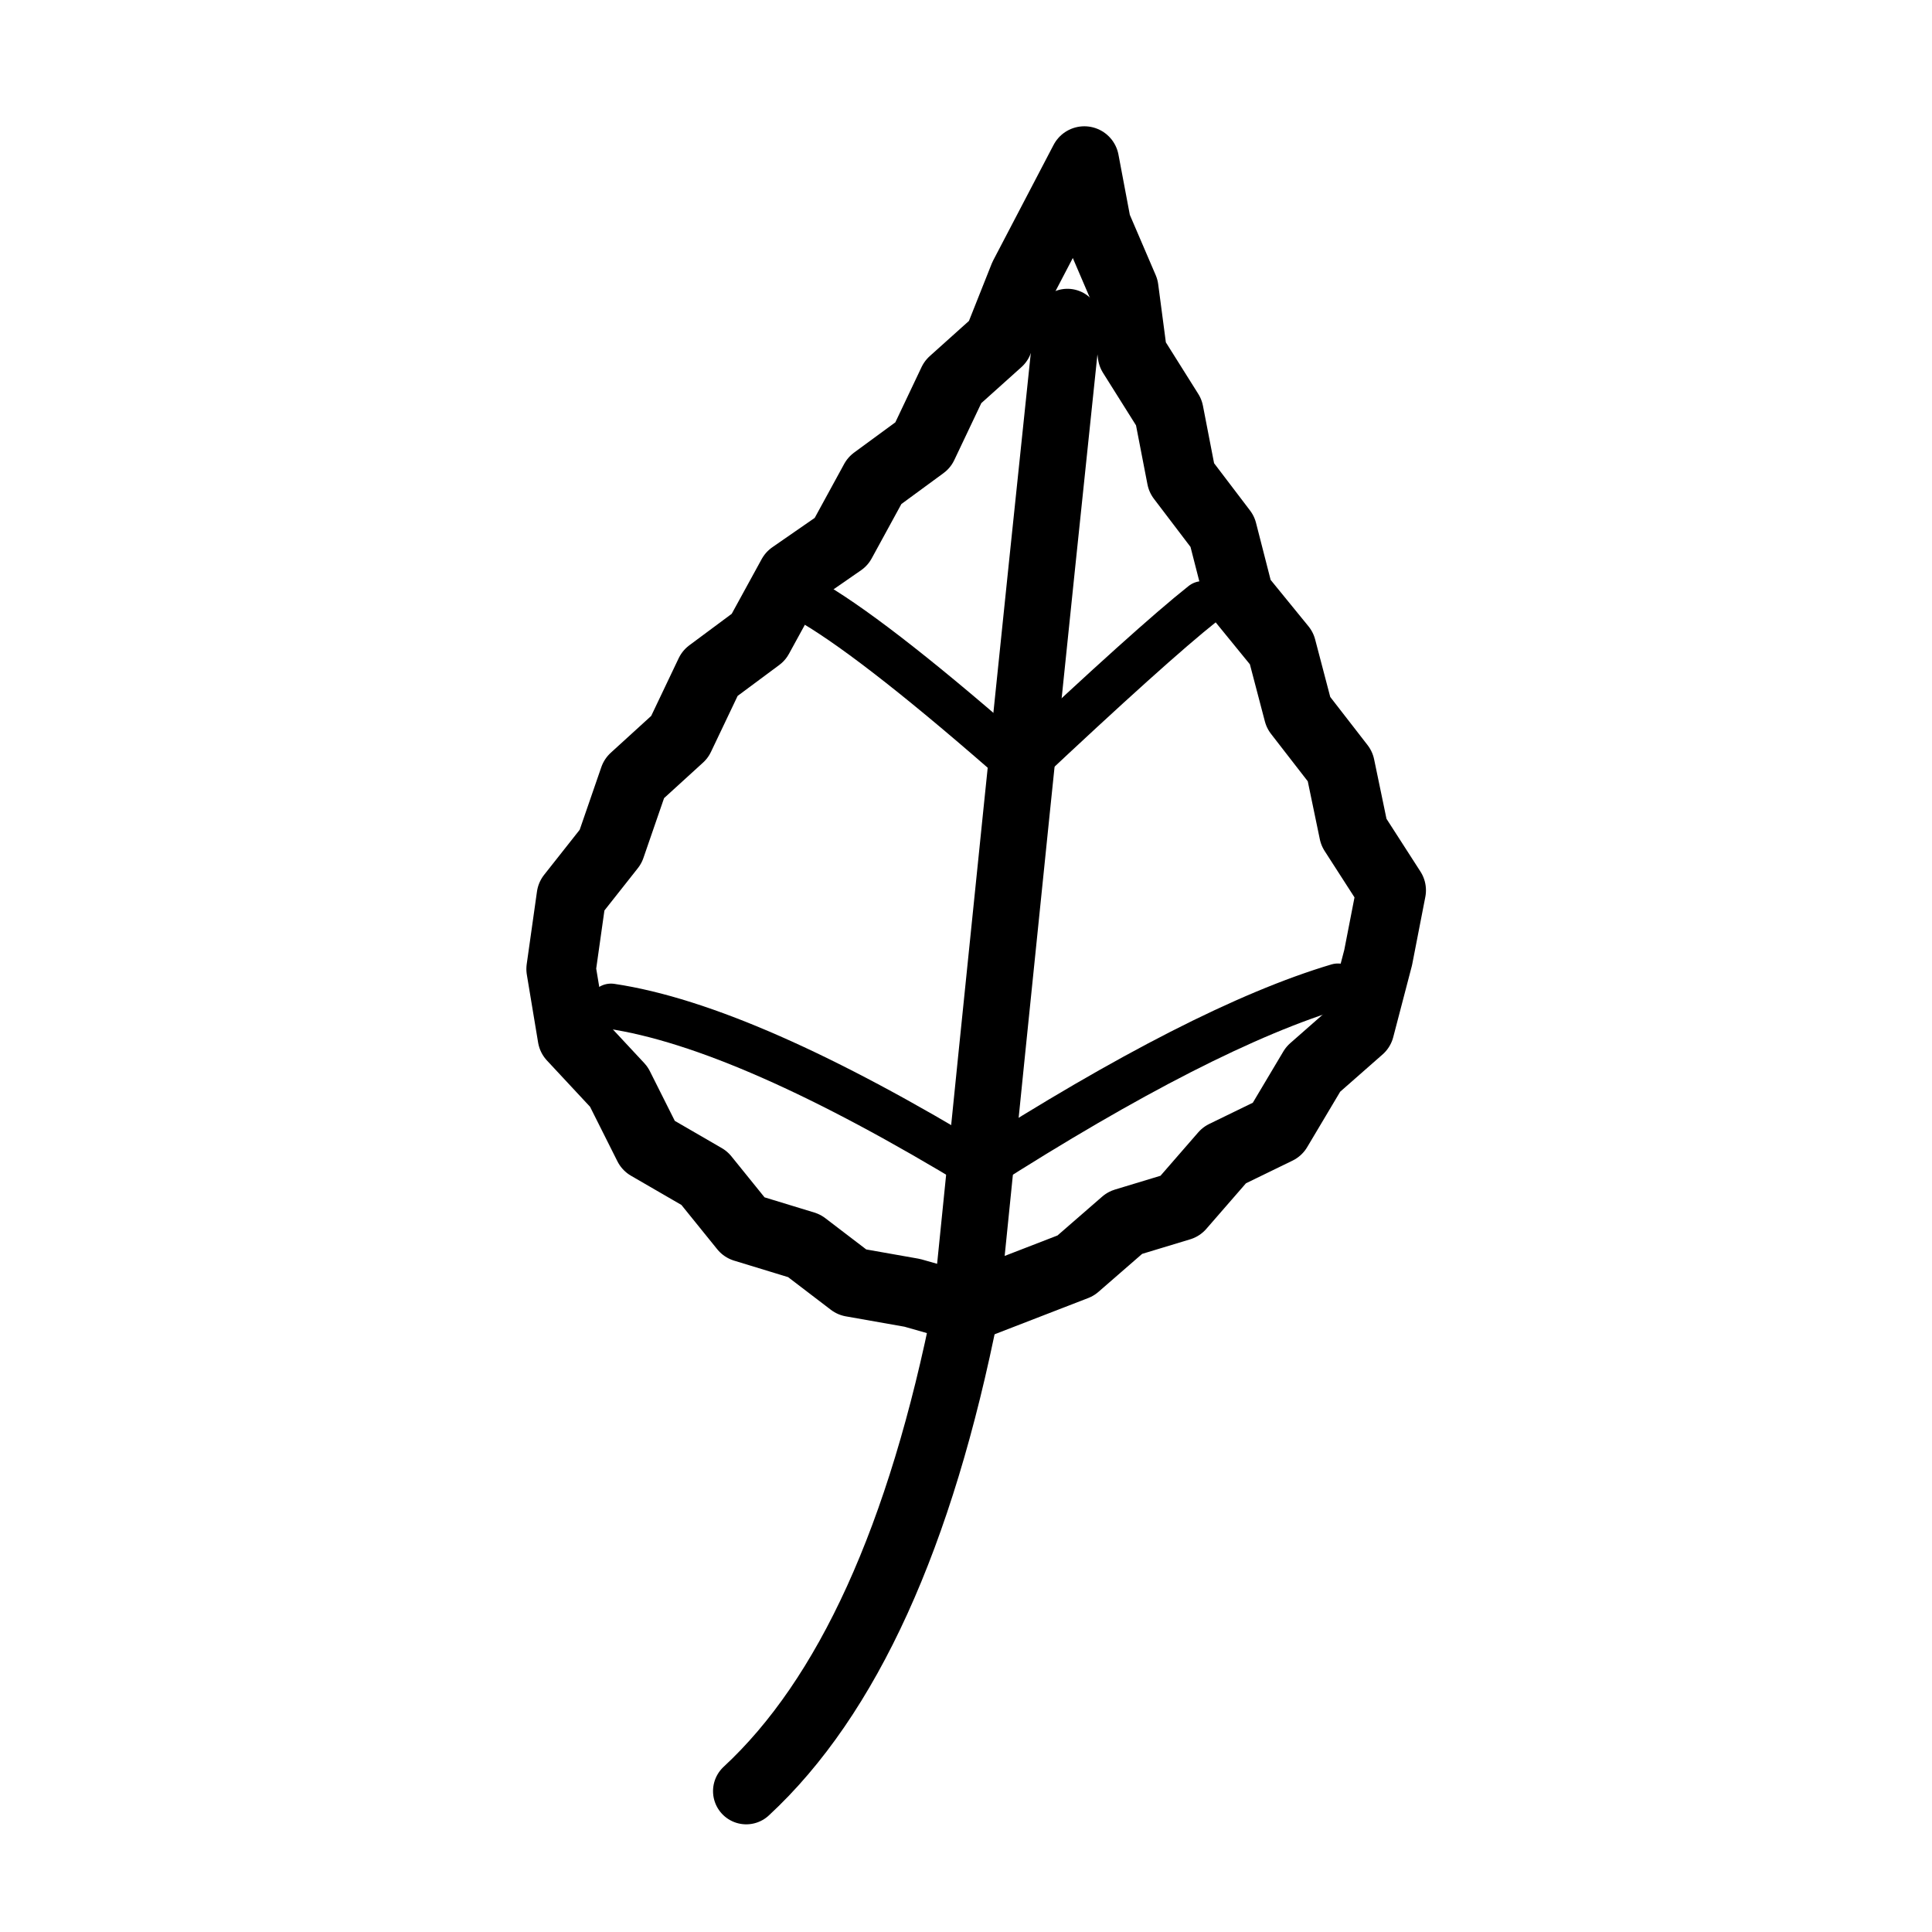
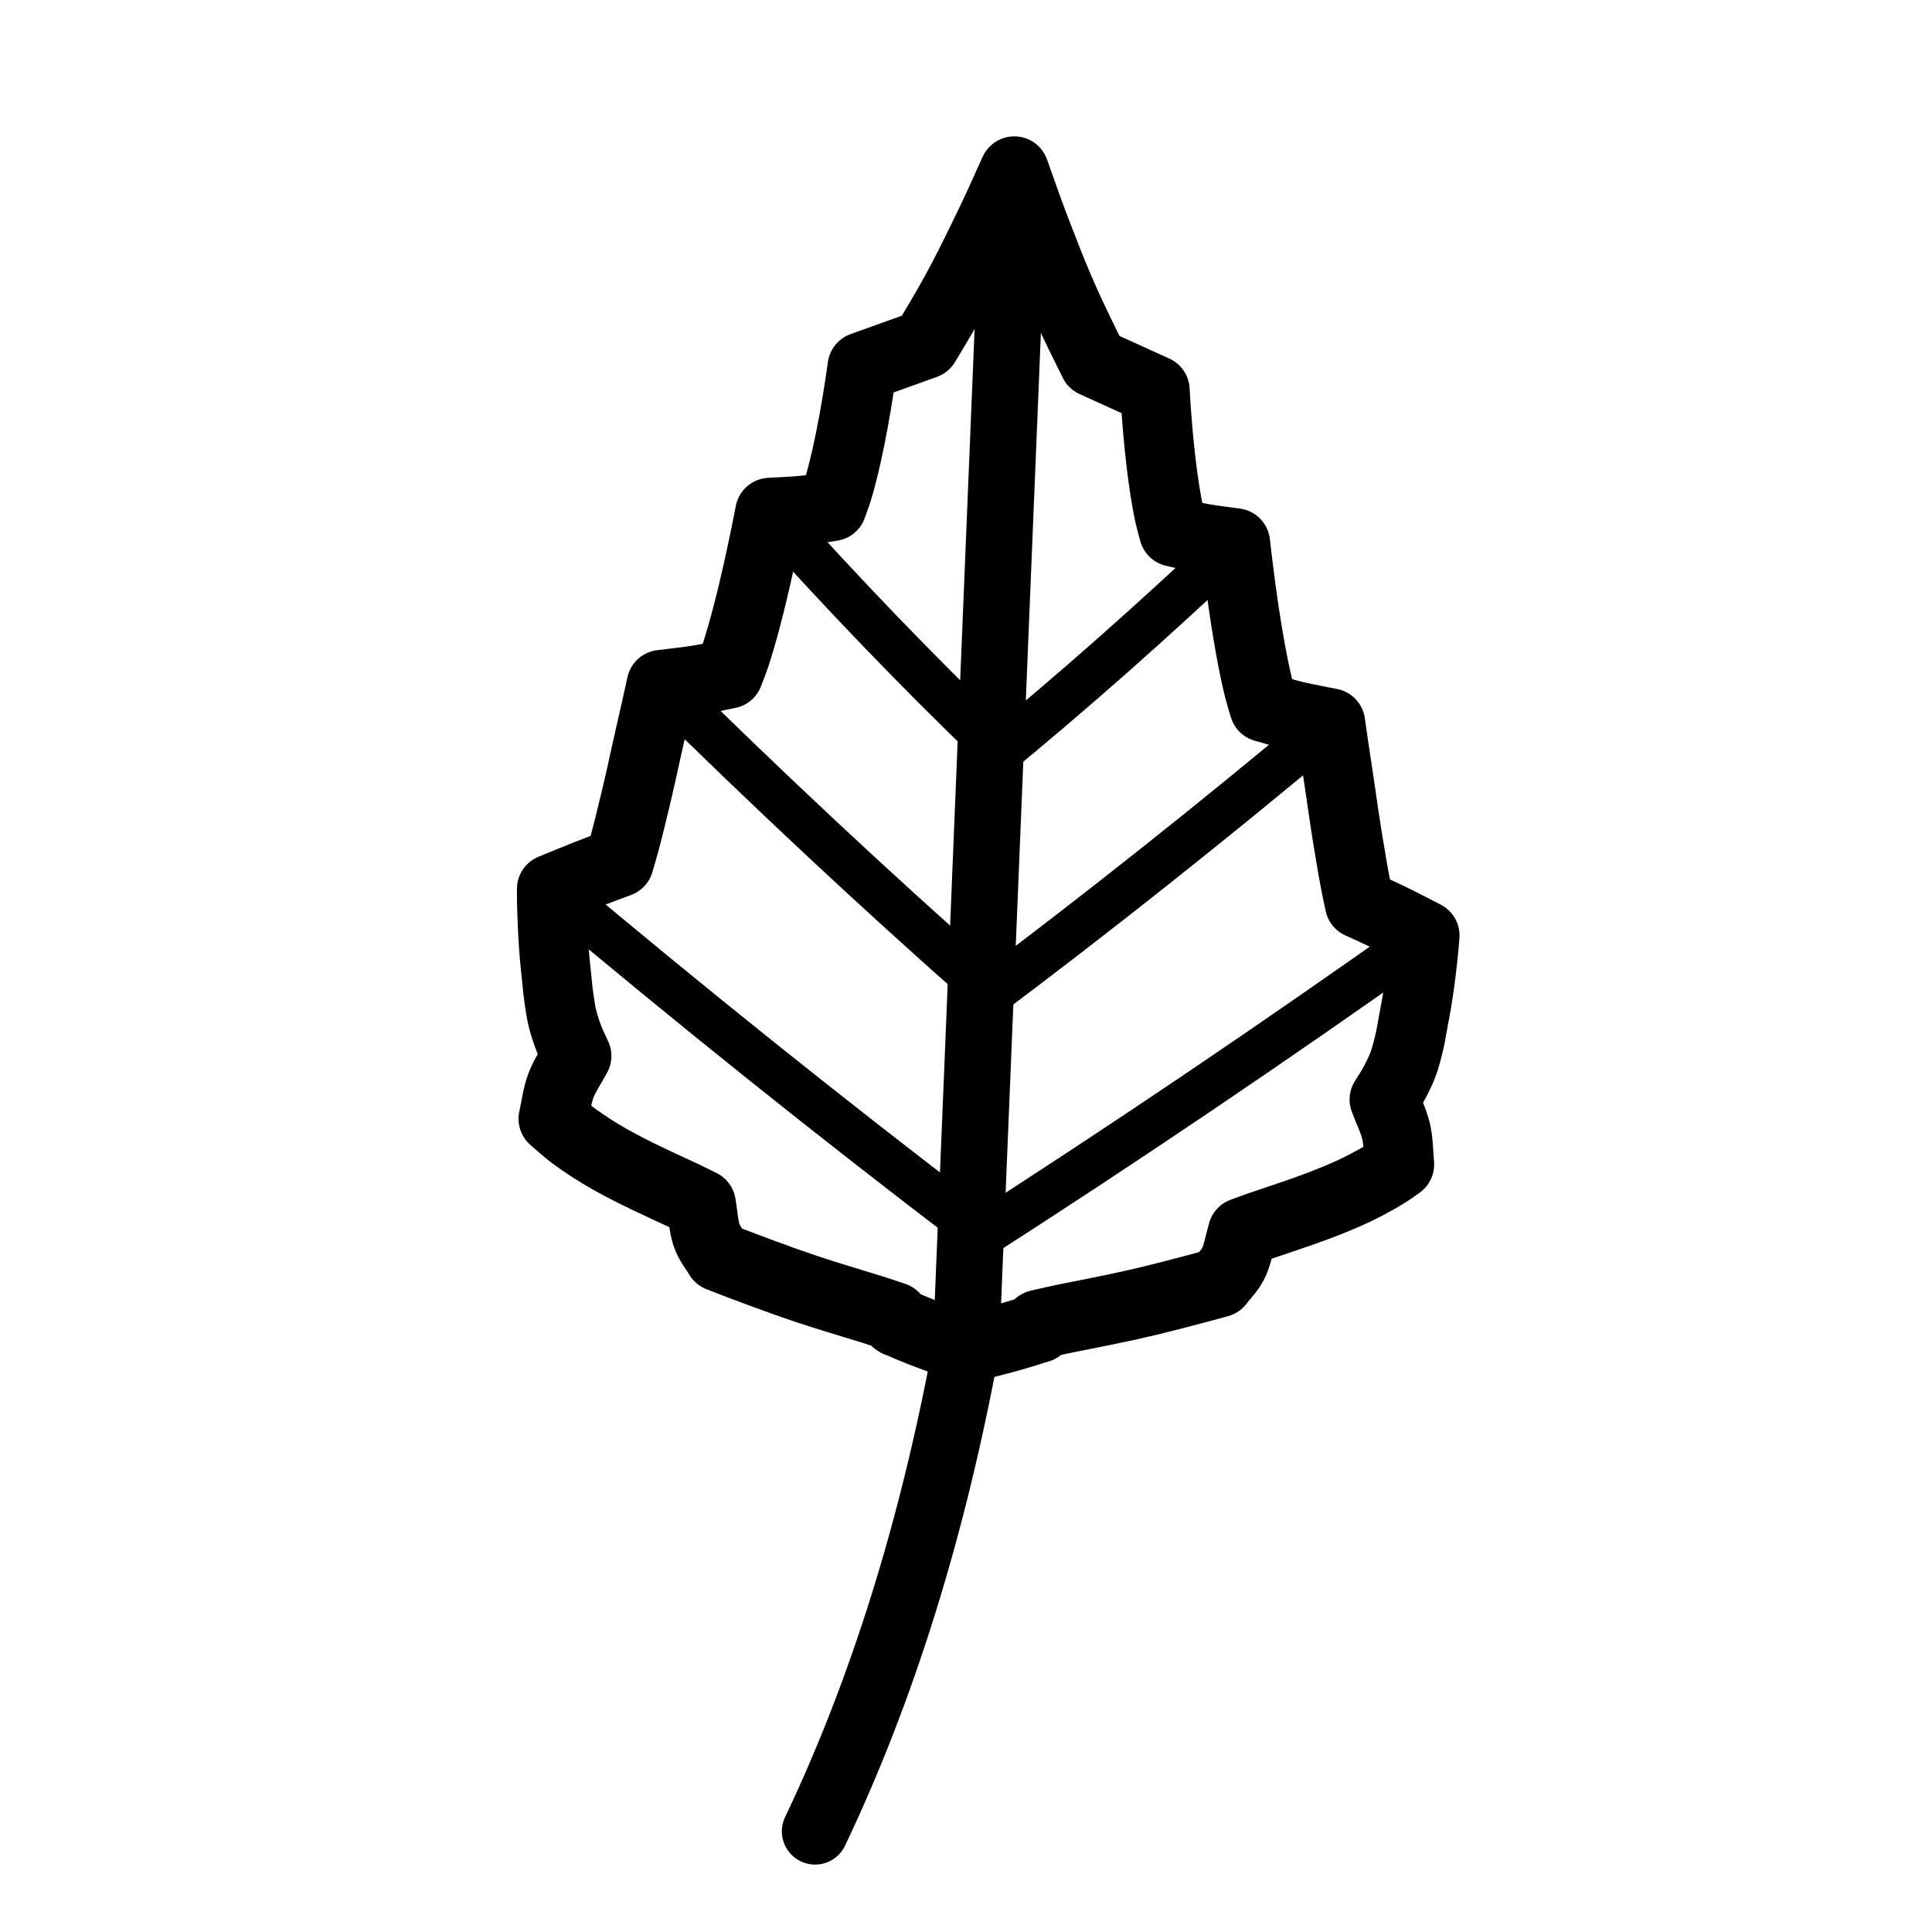
<svg xmlns="http://www.w3.org/2000/svg" width="96" height="96" viewBox="0 0 96 96" fill="none" stroke-linecap="round" stroke-linejoin="round" role="img" aria-label="Hängebirke · Betula pendula">
-   <path class="leaf-blade" d="M53.88 8 L50.88 13.74 L49.6 16.96 L47.35 18.98 L45.86 22.12 L43.46 23.88 L41.8 26.92 L39.36 28.61 L37.69 31.66 L35.28 33.45 L33.77 36.62 L31.51 38.68 L30.34 42.07 L28.39 44.54 L27.88 48.15 L28.44 51.52 L30.75 54 L32.22 56.93 L35 58.54 L36.98 60.99 L39.96 61.9 L42.33 63.71 L45.33 64.24 L48 65 L53.45 62.89 L55.9 60.76 L58.64 59.93 L60.84 57.4 L63.47 56.12 L65.25 53.13 L67.56 51.1 L68.48 47.58 L69.13 44.24 L67.27 41.35 L66.59 38.08 L64.52 35.41 L63.68 32.21 L61.56 29.61 L60.74 26.41 L58.71 23.74 L58.08 20.49 L56.27 17.61 L55.84 14.35 L54.48 11.18 L53.88 8 Z" fill="none" stroke="currentColor" stroke-width="3.45" />
-   <path d="M37.08 89 Q44.64 82 48 65" fill="none" stroke="currentColor" stroke-width="3.3" class="leaf-petiole" />
-   <path d="M48 65 Q50.52 40 53.04 16" fill="none" stroke="currentColor" stroke-width="3.3" class="leaf-midrib" />
-   <path d="M50.741 38.109 Q43.8 32 40.44 30" fill="none" stroke="currentColor" stroke-width="2.25" class="leaf-vein" />
-   <path d="M50.741 38.109 Q57.24 32 59.76 30" fill="none" stroke="currentColor" stroke-width="2.25" class="leaf-vein" />
-   <path d="M48.701 58.071 Q37.08 51 30.36 50" fill="none" stroke="currentColor" stroke-width="2.25" class="leaf-vein" />
-   <path d="M48.701 58.071 Q59.76 51 66.48 49" fill="none" stroke="currentColor" stroke-width="2.25" class="leaf-vein" />
+   <path class="leaf-blade" d="M48 67 C48.057 66.985 48.108 66.971 48.17 66.954 C48.233 66.938 48.302 66.92 48.375 66.901 C48.449 66.883 48.551 66.857 48.612 66.842 C48.673 66.827 48.697 66.821 48.741 66.81 C48.785 66.799 48.83 66.787 48.877 66.776 C48.923 66.764 48.97 66.752 49.019 66.74 C49.067 66.727 49.117 66.715 49.167 66.702 C49.217 66.689 49.268 66.676 49.32 66.662 C49.373 66.649 49.426 66.635 49.479 66.621 C49.533 66.607 49.588 66.593 49.643 66.578 C49.698 66.563 49.754 66.548 49.811 66.533 C49.867 66.518 49.925 66.502 49.983 66.486 C50.041 66.47 50.099 66.454 50.158 66.437 C50.217 66.421 50.277 66.404 50.337 66.387 C50.397 66.37 50.458 66.352 50.518 66.334 C50.579 66.316 50.641 66.298 50.702 66.28 C50.764 66.261 50.826 66.242 50.888 66.223 C50.951 66.204 51.013 66.185 51.076 66.165 C51.139 66.145 51.202 66.125 51.265 66.104 C51.328 66.084 51.391 66.063 51.455 66.042 C51.518 66.021 51.621 66.015 51.645 65.978 C51.669 65.94 51.615 65.869 51.601 65.815 C51.953 65.735 52.289 65.654 52.658 65.575 C53.028 65.496 53.43 65.42 53.817 65.342 C54.204 65.264 54.608 65.185 54.982 65.108 C55.356 65.031 55.701 64.959 56.062 64.88 C56.423 64.8 56.786 64.716 57.147 64.629 C57.509 64.542 57.869 64.449 58.23 64.357 C58.59 64.265 59.01 64.154 59.31 64.075 C59.61 63.996 59.818 63.94 60.029 63.883 C60.239 63.825 60.39 63.783 60.571 63.733 C60.816 63.397 61.111 63.142 61.307 62.726 C61.502 62.309 61.598 61.731 61.743 61.234 C62.039 61.127 62.319 61.021 62.632 60.912 C62.945 60.803 63.29 60.692 63.622 60.579 C63.954 60.466 64.302 60.349 64.625 60.235 C64.948 60.121 65.248 60.013 65.561 59.894 C65.875 59.775 66.19 59.652 66.505 59.519 C66.82 59.386 67.134 59.251 67.452 59.096 C67.771 58.94 68.15 58.737 68.416 58.588 C68.682 58.439 68.864 58.323 69.051 58.202 C69.238 58.081 69.376 57.975 69.538 57.861 C69.482 57.313 69.496 56.754 69.371 56.217 C69.245 55.68 68.98 55.163 68.785 54.636 C68.946 54.371 69.112 54.131 69.268 53.839 C69.423 53.546 69.593 53.218 69.718 52.881 C69.844 52.544 69.938 52.161 70.021 51.815 C70.103 51.469 70.152 51.139 70.215 50.806 C70.278 50.472 70.34 50.15 70.396 49.812 C70.453 49.475 70.506 49.127 70.553 48.779 C70.601 48.432 70.649 48.02 70.682 47.726 C70.715 47.433 70.733 47.225 70.753 47.018 C70.772 46.811 70.783 46.662 70.798 46.484 C70.246 46.204 69.682 45.905 69.142 45.642 C68.602 45.379 68.086 45.151 67.558 44.906 C67.487 44.563 67.413 44.239 67.344 43.877 C67.274 43.515 67.206 43.118 67.141 42.735 C67.075 42.352 67.008 41.951 66.948 41.579 C66.888 41.207 66.835 40.863 66.781 40.503 C66.727 40.143 66.678 39.782 66.624 39.417 C66.571 39.053 66.516 38.683 66.461 38.316 C66.407 37.948 66.342 37.519 66.296 37.213 C66.251 36.907 66.219 36.692 66.188 36.478 C66.157 36.264 66.136 36.112 66.11 35.929 C65.536 35.812 64.938 35.708 64.389 35.578 C63.839 35.447 63.339 35.29 62.814 35.146 C62.724 34.836 62.629 34.544 62.545 34.216 C62.462 33.888 62.385 33.527 62.313 33.179 C62.241 32.831 62.173 32.466 62.111 32.127 C62.05 31.788 61.998 31.474 61.944 31.145 C61.891 30.817 61.841 30.487 61.792 30.156 C61.744 29.825 61.698 29.493 61.653 29.16 C61.609 28.827 61.56 28.437 61.525 28.158 C61.49 27.879 61.467 27.682 61.443 27.486 C61.42 27.29 61.405 27.15 61.385 26.981 C60.847 26.905 60.28 26.843 59.77 26.751 C59.26 26.659 58.807 26.538 58.325 26.432 C58.255 26.166 58.178 25.915 58.114 25.633 C58.05 25.351 57.994 25.04 57.942 24.74 C57.89 24.439 57.843 24.124 57.802 23.831 C57.76 23.538 57.726 23.267 57.692 22.983 C57.659 22.699 57.628 22.414 57.599 22.128 C57.57 21.842 57.544 21.555 57.519 21.267 C57.495 20.98 57.47 20.642 57.452 20.401 C57.435 20.16 57.425 19.991 57.414 19.822 C57.404 19.653 57.397 19.532 57.389 19.387 C56.378 18.928 55.367 18.469 54.356 18.01 C54.317 17.931 54.272 17.842 54.238 17.773 C54.204 17.703 54.179 17.654 54.15 17.595 C54.12 17.535 54.091 17.476 54.062 17.418 C54.033 17.359 54.004 17.3 53.975 17.242 C53.947 17.183 53.918 17.125 53.889 17.067 C53.861 17.009 53.832 16.951 53.804 16.893 C53.776 16.835 53.748 16.777 53.72 16.72 C53.692 16.662 53.664 16.605 53.636 16.548 C53.609 16.491 53.581 16.434 53.554 16.377 C53.526 16.321 53.499 16.264 53.472 16.208 C53.445 16.151 53.419 16.095 53.392 16.039 C53.365 15.983 53.339 15.927 53.313 15.872 C53.286 15.816 53.26 15.76 53.234 15.705 C53.208 15.65 53.183 15.595 53.157 15.54 C53.132 15.485 53.107 15.43 53.081 15.375 C53.056 15.321 53.032 15.266 53.007 15.212 C52.982 15.158 52.958 15.104 52.934 15.05 C52.909 14.996 52.885 14.942 52.862 14.889 C52.838 14.835 52.814 14.782 52.791 14.729 C52.768 14.675 52.745 14.622 52.722 14.57 C52.699 14.517 52.676 14.464 52.654 14.412 C52.631 14.359 52.609 14.307 52.587 14.255 C52.564 14.203 52.542 14.151 52.521 14.099 C52.499 14.047 52.477 13.996 52.456 13.944 C52.435 13.893 52.413 13.842 52.392 13.79 C52.371 13.739 52.35 13.689 52.329 13.638 C52.309 13.587 52.288 13.537 52.268 13.486 C52.247 13.436 52.227 13.386 52.207 13.336 C52.187 13.286 52.167 13.236 52.147 13.186 C52.127 13.137 52.107 13.087 52.088 13.038 C52.068 12.989 52.049 12.939 52.029 12.891 C52.01 12.842 51.991 12.793 51.972 12.744 C51.953 12.696 51.934 12.647 51.915 12.599 C51.896 12.551 51.877 12.503 51.858 12.455 C51.84 12.407 51.821 12.359 51.803 12.312 C51.784 12.264 51.766 12.217 51.748 12.169 C51.729 12.122 51.711 12.075 51.693 12.028 C51.675 11.981 51.657 11.935 51.639 11.888 C51.621 11.842 51.603 11.795 51.585 11.749 C51.567 11.703 51.55 11.657 51.532 11.611 C51.514 11.565 51.497 11.52 51.479 11.474 C51.461 11.428 51.444 11.383 51.426 11.336 C51.408 11.29 51.39 11.243 51.372 11.196 C51.355 11.149 51.337 11.101 51.319 11.053 C51.301 11.006 51.283 10.957 51.265 10.909 C51.247 10.861 51.229 10.813 51.211 10.764 C51.193 10.716 51.175 10.667 51.158 10.619 C51.14 10.57 51.122 10.522 51.104 10.473 C51.087 10.425 51.069 10.376 51.052 10.328 C51.034 10.28 51.017 10.232 50.999 10.184 C50.982 10.136 50.965 10.089 50.948 10.042 C50.931 9.995 50.914 9.948 50.898 9.901 C50.881 9.855 50.865 9.809 50.849 9.764 C50.832 9.718 50.816 9.673 50.801 9.629 C50.785 9.585 50.769 9.541 50.754 9.498 C50.739 9.455 50.724 9.413 50.709 9.371 C50.694 9.33 50.68 9.289 50.666 9.249 C50.652 9.209 50.644 9.187 50.624 9.132 C50.605 9.076 50.572 8.983 50.548 8.915 C50.524 8.847 50.505 8.795 50.481 8.725 C50.456 8.656 50.427 8.575 50.4 8.5 C50.38 8.545 50.362 8.584 50.339 8.634 C50.316 8.683 50.291 8.739 50.264 8.799 C50.237 8.858 50.208 8.923 50.178 8.991 C50.147 9.059 50.105 9.151 50.08 9.206 C50.056 9.261 50.046 9.282 50.028 9.322 C50.011 9.361 49.993 9.401 49.974 9.441 C49.956 9.482 49.937 9.523 49.918 9.565 C49.899 9.607 49.88 9.649 49.861 9.692 C49.841 9.735 49.822 9.778 49.802 9.822 C49.782 9.865 49.762 9.91 49.741 9.954 C49.721 9.998 49.7 10.043 49.68 10.088 C49.659 10.133 49.638 10.179 49.617 10.224 C49.596 10.269 49.575 10.315 49.554 10.361 C49.533 10.406 49.512 10.452 49.49 10.498 C49.469 10.544 49.448 10.589 49.426 10.635 C49.405 10.681 49.384 10.726 49.362 10.772 C49.341 10.817 49.32 10.862 49.298 10.907 C49.277 10.952 49.256 10.997 49.234 11.042 C49.213 11.086 49.192 11.13 49.171 11.174 C49.15 11.217 49.129 11.26 49.108 11.304 C49.087 11.347 49.066 11.389 49.045 11.432 C49.024 11.476 49.003 11.519 48.982 11.562 C48.961 11.606 48.94 11.649 48.919 11.693 C48.897 11.737 48.876 11.781 48.855 11.825 C48.833 11.869 48.812 11.913 48.79 11.958 C48.768 12.002 48.747 12.047 48.725 12.092 C48.703 12.136 48.681 12.181 48.659 12.226 C48.637 12.271 48.615 12.317 48.592 12.362 C48.57 12.407 48.548 12.453 48.525 12.499 C48.503 12.544 48.48 12.59 48.457 12.636 C48.434 12.682 48.411 12.728 48.388 12.775 C48.365 12.821 48.342 12.868 48.319 12.914 C48.295 12.961 48.272 13.008 48.248 13.055 C48.224 13.102 48.2 13.149 48.176 13.196 C48.152 13.244 48.128 13.291 48.104 13.339 C48.08 13.386 48.055 13.434 48.031 13.482 C48.006 13.53 47.981 13.578 47.956 13.627 C47.931 13.675 47.906 13.723 47.88 13.772 C47.855 13.82 47.829 13.869 47.804 13.918 C47.778 13.967 47.752 14.016 47.726 14.065 C47.699 14.115 47.673 14.164 47.646 14.214 C47.62 14.263 47.593 14.313 47.566 14.363 C47.539 14.413 47.511 14.463 47.484 14.513 C47.456 14.563 47.429 14.613 47.401 14.664 C47.373 14.715 47.345 14.765 47.316 14.816 C47.288 14.867 47.259 14.918 47.23 14.969 C47.201 15.02 47.172 15.071 47.143 15.123 C47.114 15.174 47.084 15.226 47.055 15.278 C47.025 15.329 46.995 15.381 46.965 15.434 C46.935 15.486 46.904 15.538 46.874 15.59 C46.843 15.643 46.813 15.695 46.782 15.748 C46.751 15.801 46.72 15.854 46.689 15.907 C46.657 15.96 46.626 16.013 46.594 16.066 C46.563 16.12 46.531 16.173 46.499 16.227 C46.467 16.28 46.435 16.334 46.403 16.388 C46.371 16.442 46.338 16.497 46.306 16.551 C46.273 16.605 46.241 16.66 46.208 16.714 C46.175 16.769 46.148 16.814 46.109 16.879 C46.07 16.944 46.019 17.029 45.973 17.103 C44.931 17.478 43.888 17.852 42.846 18.227 C42.826 18.37 42.809 18.49 42.785 18.658 C42.76 18.825 42.736 18.993 42.699 19.232 C42.662 19.47 42.61 19.803 42.562 20.087 C42.514 20.371 42.464 20.655 42.412 20.937 C42.36 21.219 42.307 21.501 42.25 21.78 C42.193 22.06 42.138 22.327 42.073 22.615 C42.008 22.903 41.936 23.213 41.86 23.508 C41.784 23.803 41.704 24.108 41.618 24.383 C41.532 24.659 41.435 24.902 41.344 25.161 C40.857 25.229 40.397 25.314 39.882 25.365 C39.368 25.416 38.798 25.433 38.256 25.466 C38.224 25.632 38.197 25.771 38.158 25.964 C38.12 26.158 38.081 26.352 38.025 26.627 C37.968 26.902 37.888 27.287 37.817 27.615 C37.747 27.943 37.675 28.27 37.601 28.595 C37.527 28.921 37.451 29.246 37.373 29.569 C37.295 29.891 37.219 30.2 37.131 30.533 C37.044 30.865 36.948 31.224 36.85 31.565 C36.751 31.906 36.648 32.259 36.54 32.579 C36.432 32.899 36.315 33.182 36.203 33.484 C35.67 33.589 35.161 33.709 34.604 33.798 C34.047 33.887 33.442 33.945 32.862 34.019 C32.822 34.2 32.79 34.35 32.743 34.561 C32.696 34.772 32.649 34.983 32.581 35.285 C32.513 35.587 32.416 36.009 32.335 36.371 C32.253 36.733 32.171 37.096 32.091 37.456 C32.011 37.815 31.935 38.171 31.856 38.526 C31.776 38.88 31.698 39.218 31.612 39.584 C31.525 39.95 31.429 40.345 31.336 40.722 C31.242 41.099 31.146 41.49 31.05 41.845 C30.954 42.2 30.857 42.517 30.76 42.853 C30.215 43.058 29.683 43.25 29.125 43.47 C28.567 43.689 27.983 43.935 27.412 44.168 C27.412 44.351 27.408 44.51 27.411 44.718 C27.415 44.926 27.421 45.122 27.432 45.414 C27.443 45.707 27.458 46.122 27.478 46.472 C27.498 46.822 27.523 47.171 27.552 47.512 C27.581 47.853 27.618 48.184 27.653 48.519 C27.688 48.855 27.713 49.176 27.763 49.525 C27.812 49.873 27.864 50.261 27.949 50.61 C28.034 50.959 28.156 51.308 28.274 51.618 C28.392 51.928 28.528 52.185 28.655 52.469 C28.393 52.963 28.062 53.43 27.868 53.951 C27.674 54.471 27.616 55.044 27.49 55.591 C27.63 55.714 27.742 55.818 27.912 55.961 C28.083 56.104 28.265 56.267 28.513 56.45 C28.76 56.633 29.099 56.865 29.397 57.057 C29.696 57.249 30.002 57.432 30.301 57.603 C30.601 57.774 30.898 57.929 31.196 58.083 C31.494 58.237 31.78 58.377 32.088 58.526 C32.397 58.675 32.729 58.829 33.047 58.978 C33.364 59.126 33.694 59.274 33.993 59.416 C34.292 59.559 34.558 59.694 34.841 59.832 C34.93 60.344 34.96 60.932 35.108 61.369 C35.256 61.805 35.523 62.091 35.73 62.452 C35.905 62.52 36.051 62.578 36.254 62.657 C36.458 62.735 36.659 62.813 36.949 62.922 C37.24 63.031 37.646 63.184 37.995 63.312 C38.343 63.441 38.69 63.568 39.04 63.692 C39.39 63.816 39.743 63.938 40.094 64.055 C40.444 64.172 40.78 64.278 41.145 64.393 C41.509 64.507 41.903 64.627 42.28 64.742 C42.657 64.858 43.049 64.974 43.408 65.088 C43.767 65.203 44.093 65.316 44.436 65.43 C44.465 65.505 44.479 65.605 44.524 65.656 C44.569 65.707 44.645 65.711 44.705 65.737 C44.765 65.764 44.825 65.791 44.885 65.817 C44.945 65.843 45.005 65.869 45.064 65.894 C45.124 65.919 45.184 65.944 45.243 65.969 C45.302 65.994 45.361 66.018 45.42 66.042 C45.479 66.066 45.537 66.09 45.595 66.113 C45.653 66.136 45.711 66.159 45.768 66.182 C45.825 66.204 45.882 66.226 45.938 66.248 C45.995 66.27 46.051 66.291 46.106 66.312 C46.161 66.333 46.216 66.354 46.27 66.374 C46.324 66.394 46.377 66.414 46.43 66.434 C46.483 66.453 46.535 66.473 46.586 66.491 C46.638 66.51 46.688 66.529 46.738 66.547 C46.788 66.565 46.837 66.582 46.885 66.6 C46.933 66.617 46.98 66.634 47.026 66.65 C47.073 66.667 47.118 66.683 47.162 66.699 C47.207 66.714 47.25 66.73 47.292 66.745 C47.334 66.76 47.376 66.774 47.416 66.788 C47.456 66.802 47.478 66.81 47.532 66.83 C47.587 66.849 47.678 66.881 47.744 66.905 C47.809 66.929 47.88 66.955 47.923 66.971 C47.966 66.987 47.974 66.99 48 67 Z" fill="none" stroke="currentColor" stroke-width="3.45" />
+   <path class="leaf-petiole" d="M40.5 91 Q45.5 80.5 48 67" fill="none" stroke="currentColor" stroke-width="3.3" />
+   <path class="leaf-midrib" d="M48 67 L50.16 14.35" fill="none" stroke="currentColor" stroke-width="3.3" />
+   <path class="leaf-vein" d="M48.216 61.735 Q59.491 54.509 70.798 46.484" fill="none" stroke="currentColor" stroke-width="2.25" />
+   <path class="leaf-vein" d="M48.708 49.742 Q57.393 43.235 66.11 35.929" fill="none" stroke="currentColor" stroke-width="2.25" />
+   <path class="leaf-vein" d="M49.2 37.75 Q55.276 32.765 61.385 26.981" fill="none" stroke="currentColor" stroke-width="2.25" />
+   <path class="leaf-vein" d="M48.252 60.858 Q37.816 52.912 27.412 44.168" fill="none" stroke="currentColor" stroke-width="2.25" />
+   <path class="leaf-vein" d="M48.744 48.865 Q40.787 41.842 32.862 34.019" fill="none" stroke="currentColor" stroke-width="2.25" />
+   <path class="leaf-vein" d="M49.236 36.873 Q43.73 31.569 38.256 25.466" fill="none" stroke="currentColor" stroke-width="2.25" />
</svg>
